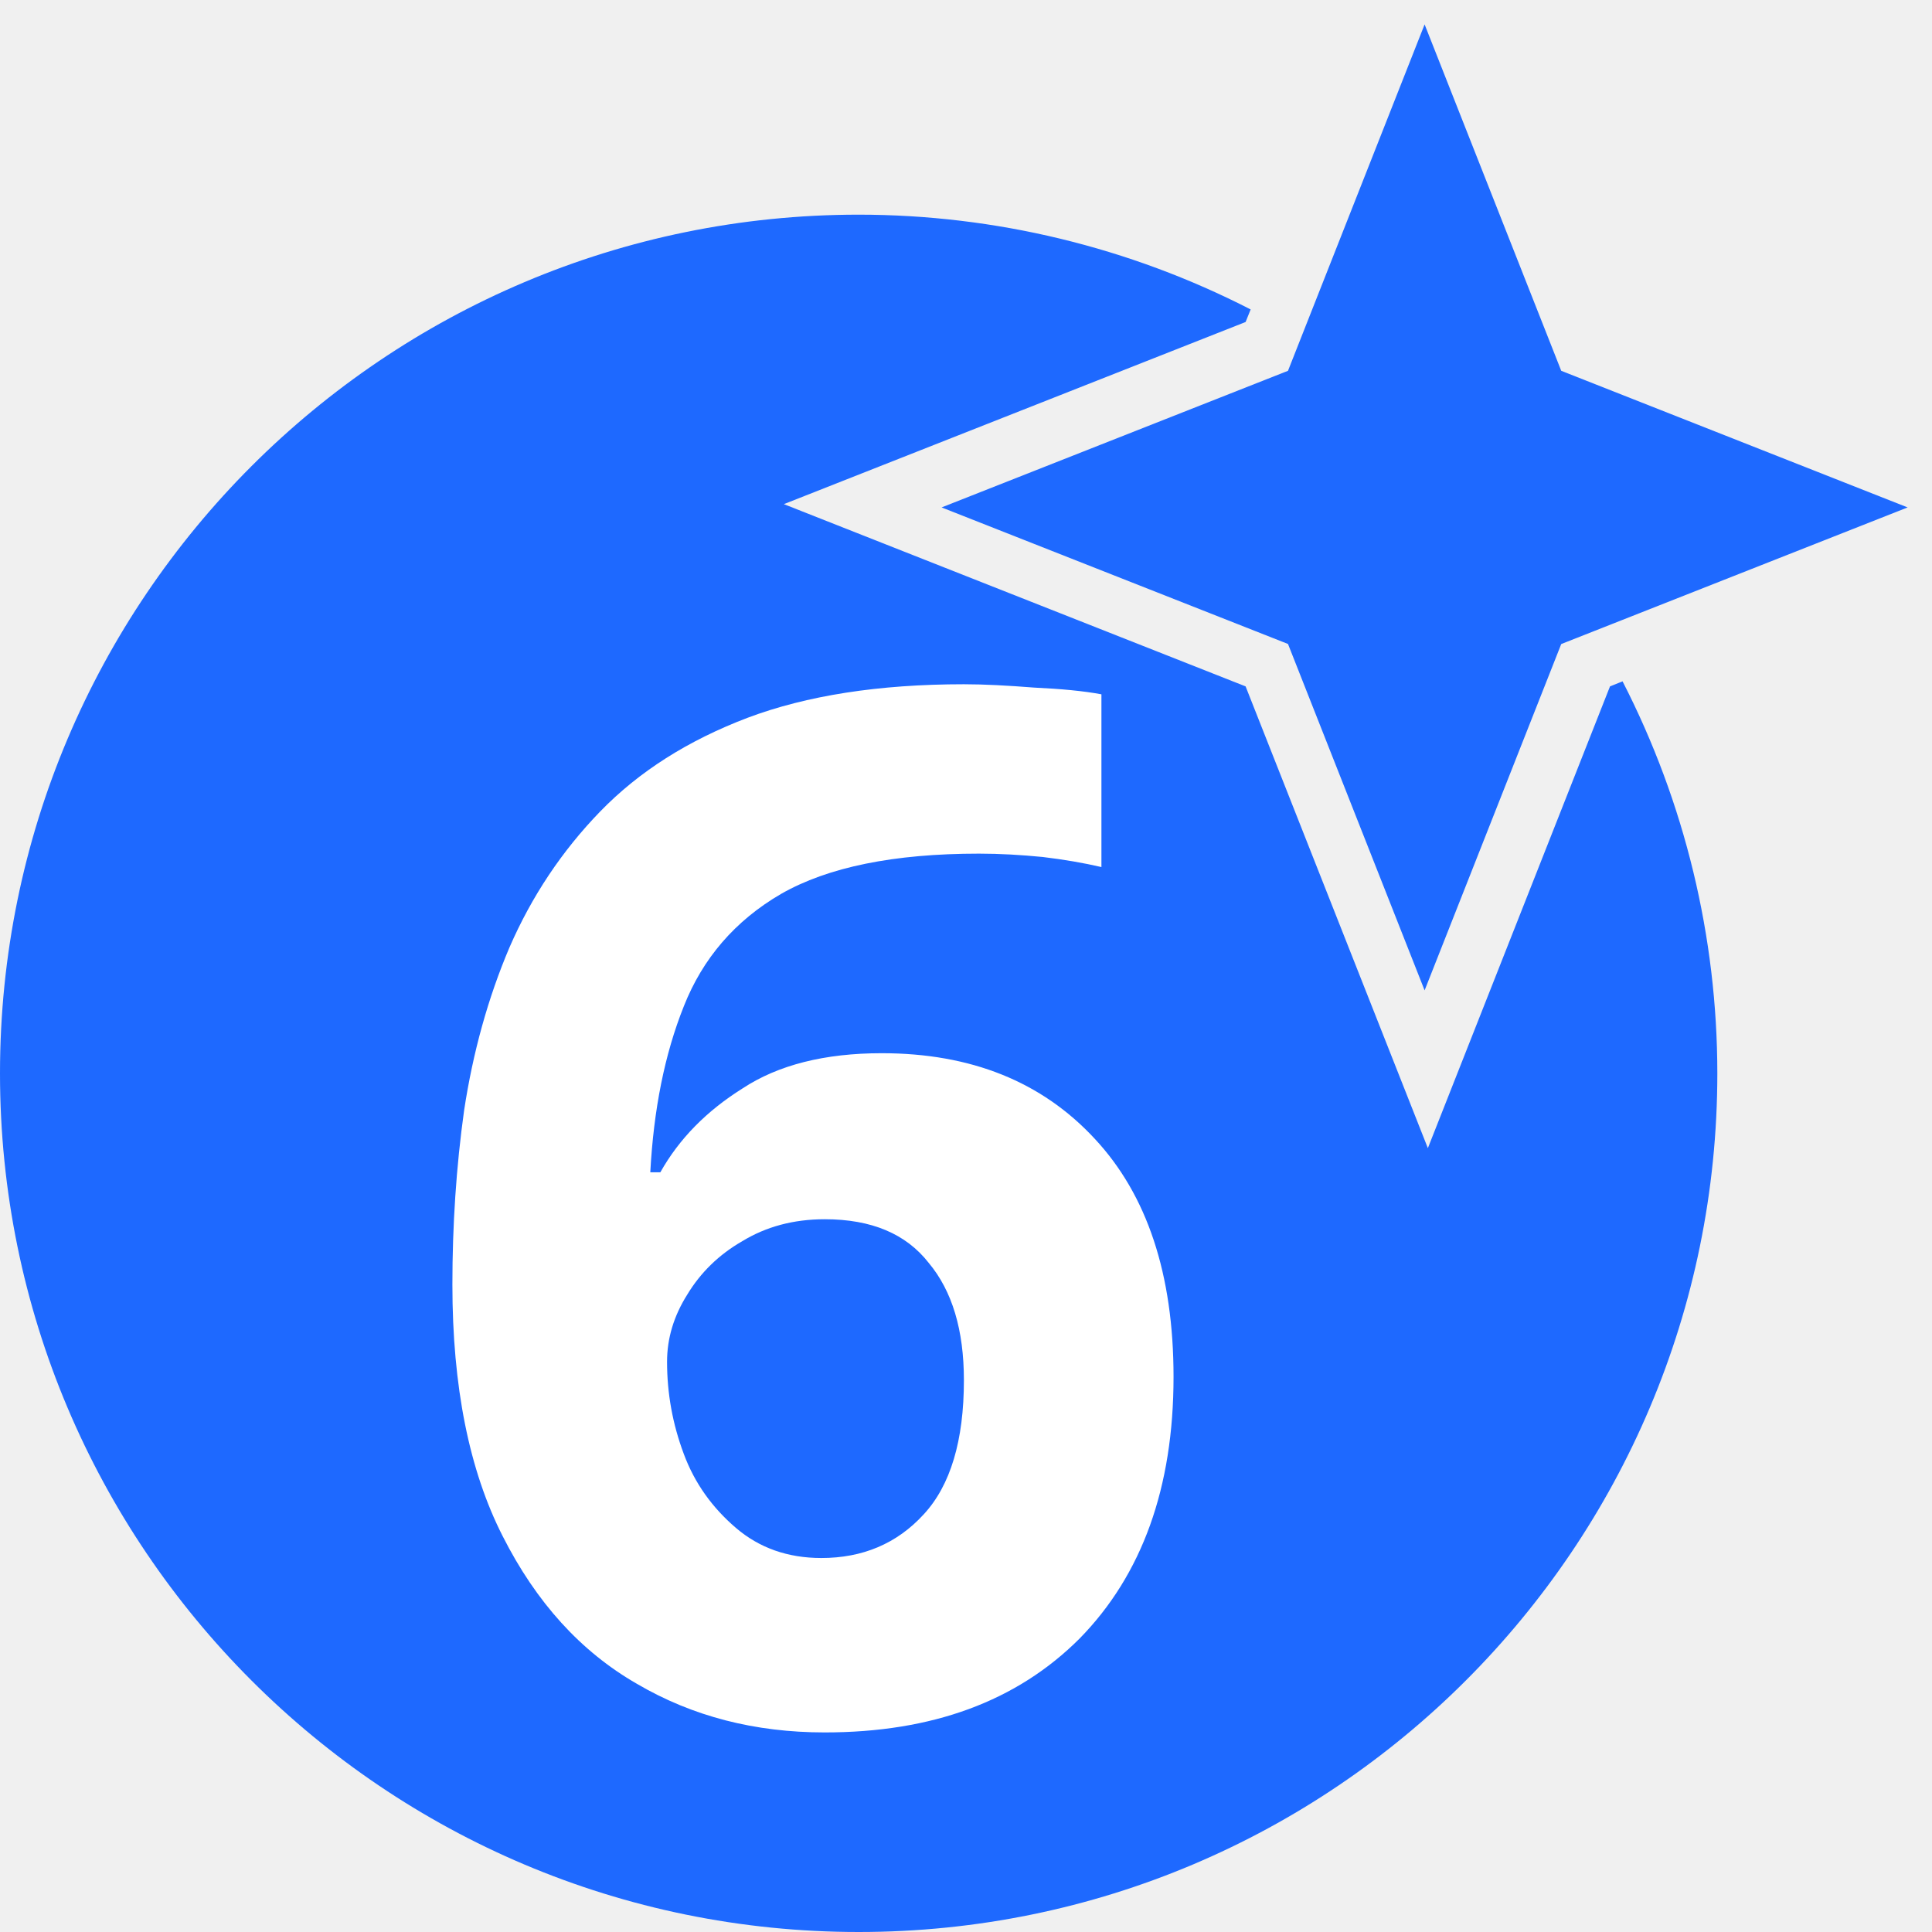
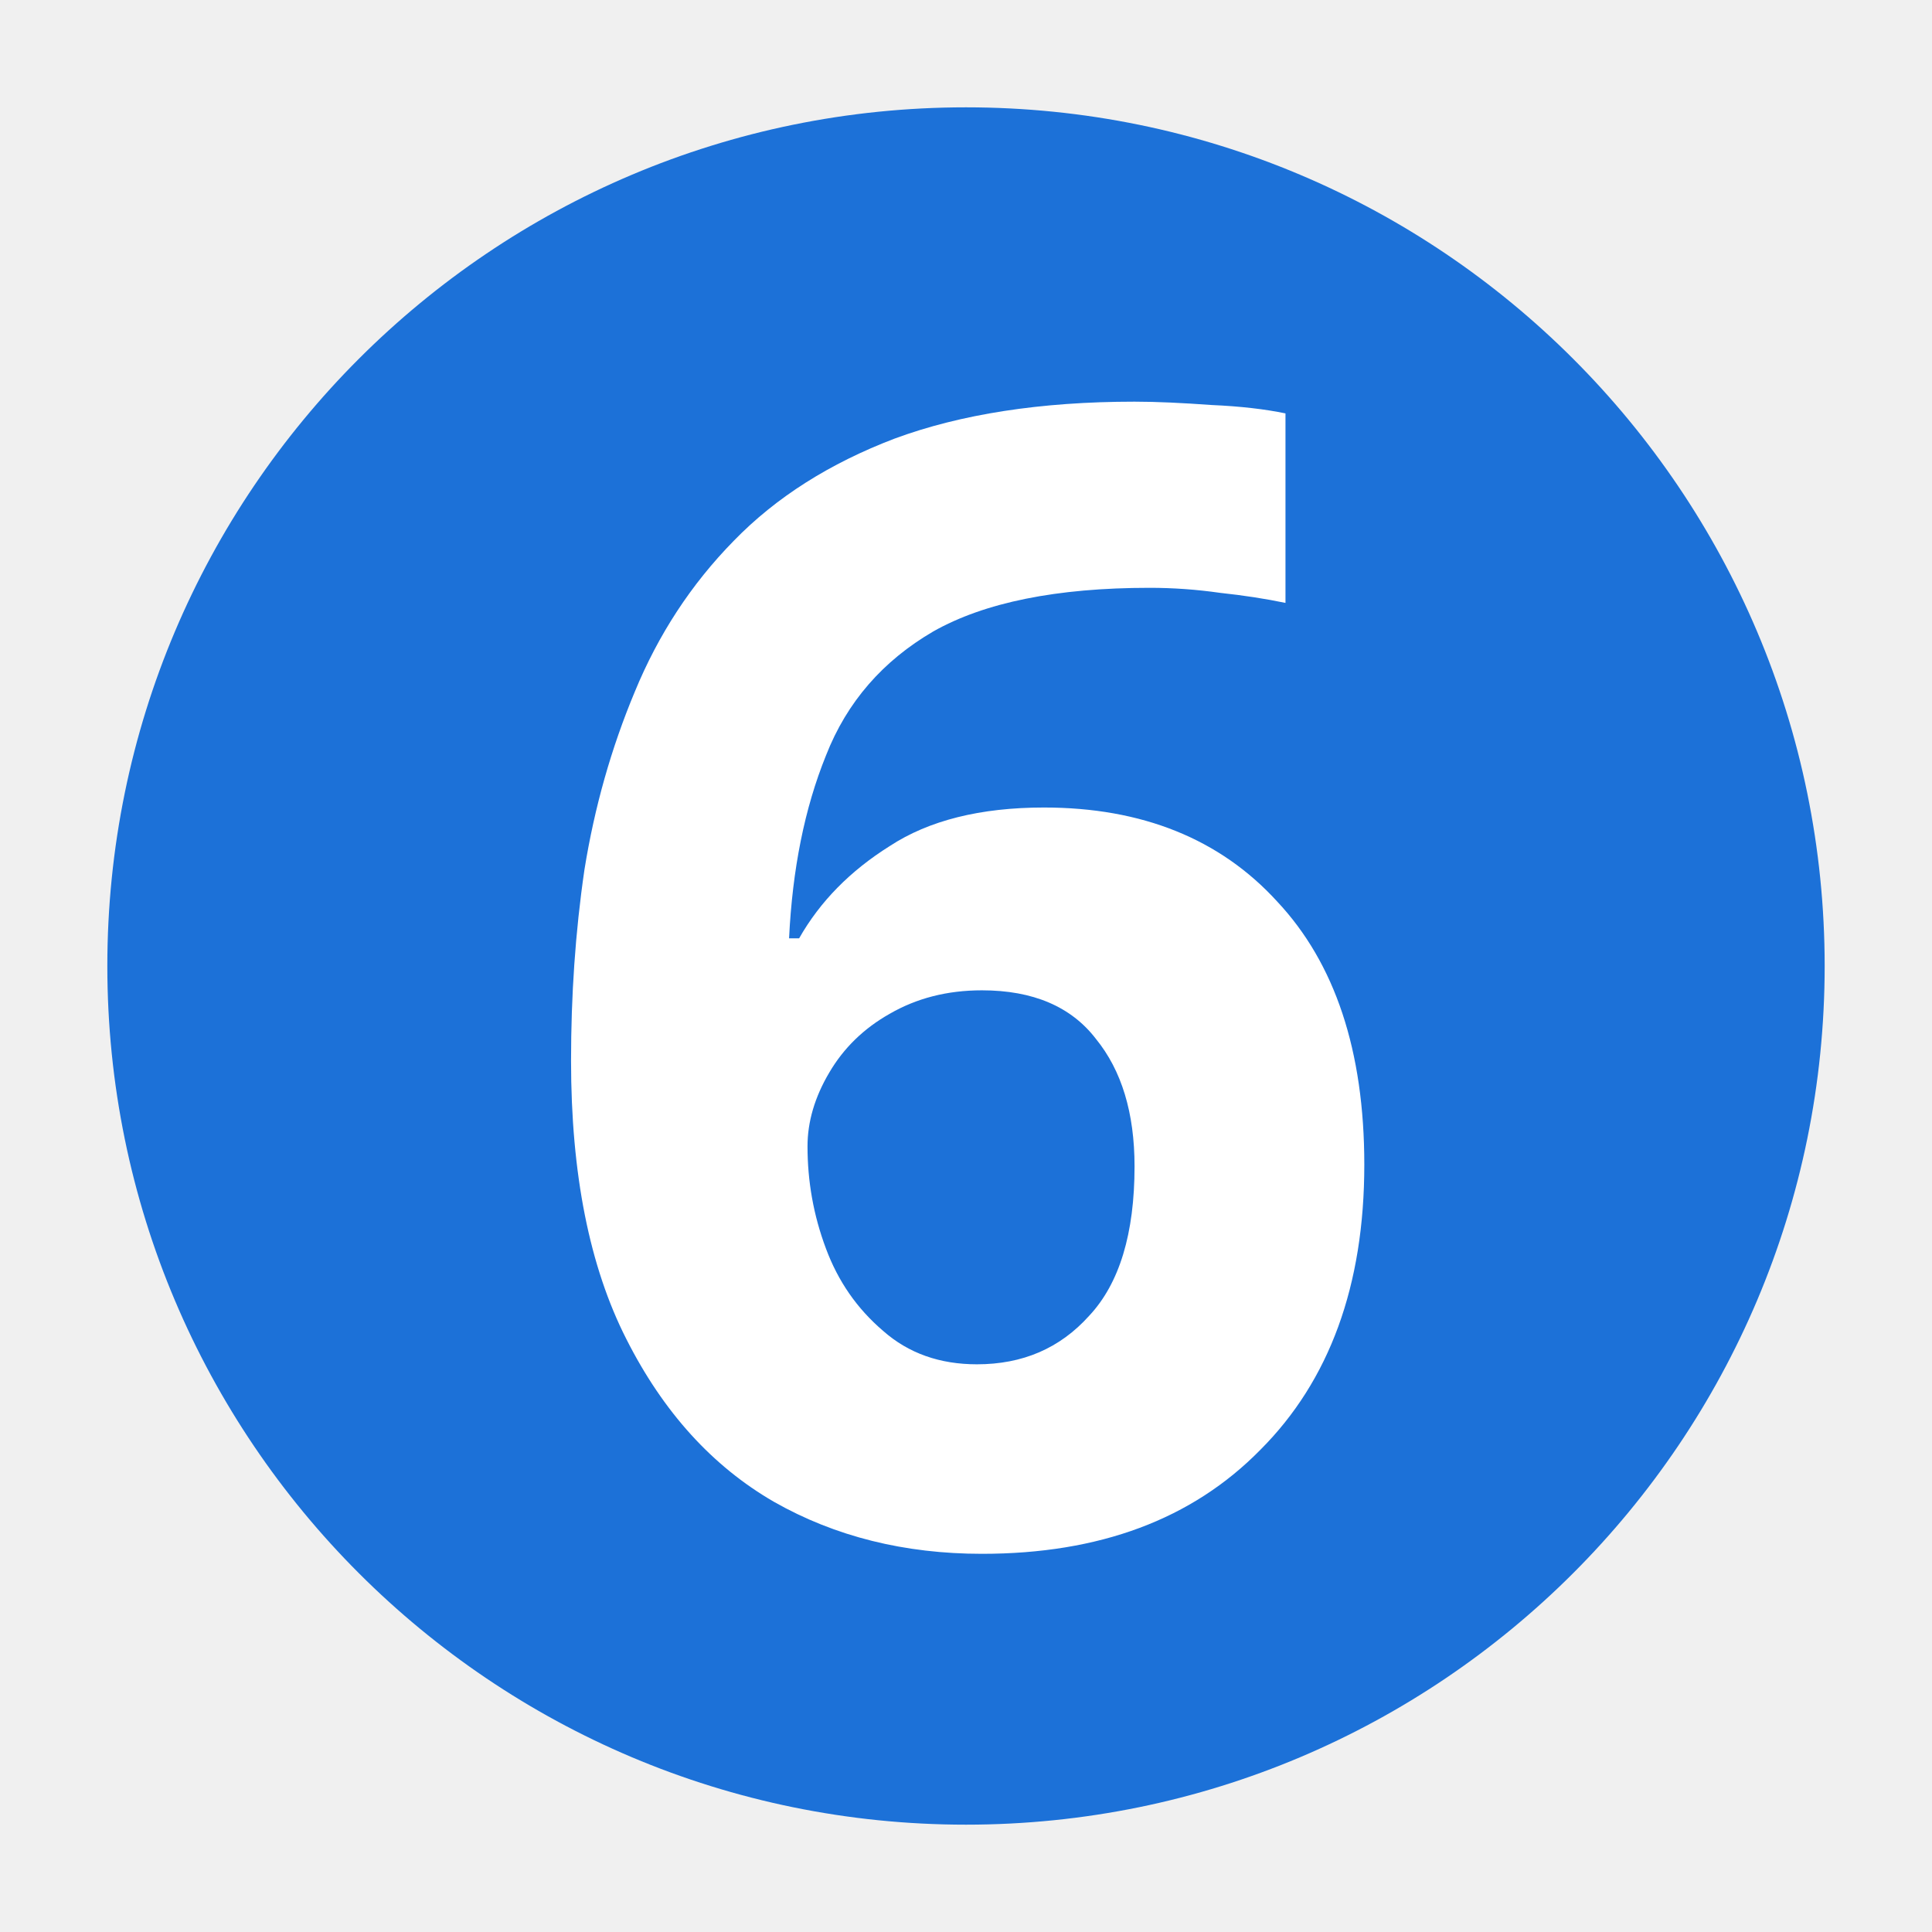
<svg xmlns="http://www.w3.org/2000/svg" viewBox="0 0 18 18" width="18" height="18" version="1.1" id="svg1">
  <defs id="defs1" />
-   <path id="path1" style="fill:#1e69ff;fill-opacity:1;stroke-width:4.444;stroke-linecap:round;stroke-linejoin:bevel;paint-order:markers stroke fill" d="M 8 2 A 8 8 0 0 0 0 10 A 8 8 0 0 0 8 18 A 8 8 0 0 0 16 10 A 8 8 0 0 0 15.117 6.348 L 15 6.395 L 13.303 10.697 L 11.605 6.395 L 7.303 4.697 L 11.605 3 L 11.652 2.883 A 8 8 0 0 0 8 2 z " />
-   <path style="display:inline;fill:#1e69ff;fill-opacity:1;stroke-width:5;stroke-linecap:round;stroke-linejoin:bevel;paint-order:markers stroke fill" id="path3" d="M 13.68,6.787 11.932,2.355 7.5,0.608 11.932,-1.14 13.68,-5.572 l 1.748,4.432 4.432,1.748 -4.432,1.748 z" transform="matrix(0.7281784,0,0,0.7281784,3.311311,4.284839)" />
-   <text xml:space="preserve" style="font-weight:bold;font-size:13.333px;font-family:'Adwaita Sans';-inkscape-font-specification:'Adwaita Sans Bold';writing-mode:lr-tb;direction:ltr;fill:#ffffff;fill-opacity:1;stroke-width:5;stroke-linecap:round;stroke-linejoin:bevel;paint-order:markers stroke fill" x="3.746" y="16" id="text3">
-     <tspan id="tspan3" x="3.746" y="16">6</tspan>
-   </text>
+   <circle style="fill:#1c71d8;stroke-width:5;stroke-linecap:round;stroke-linejoin:bevel;paint-order:markers stroke fill" id="path3" cx="9" cy="9" r="8" />
+   <text xml:space="preserve" style="font-weight:bold;font-size:14.667px;font-family:'Adwaita Sans';-inkscape-font-specification:'Adwaita Sans Bold';text-align:center;writing-mode:lr-tb;direction:ltr;text-anchor:middle;fill:#ffffff;fill-opacity:1;stroke-width:5;stroke-linecap:round;stroke-linejoin:bevel;paint-order:markers stroke fill" x="9" y="14.335" id="text3">6</text>
</svg>
